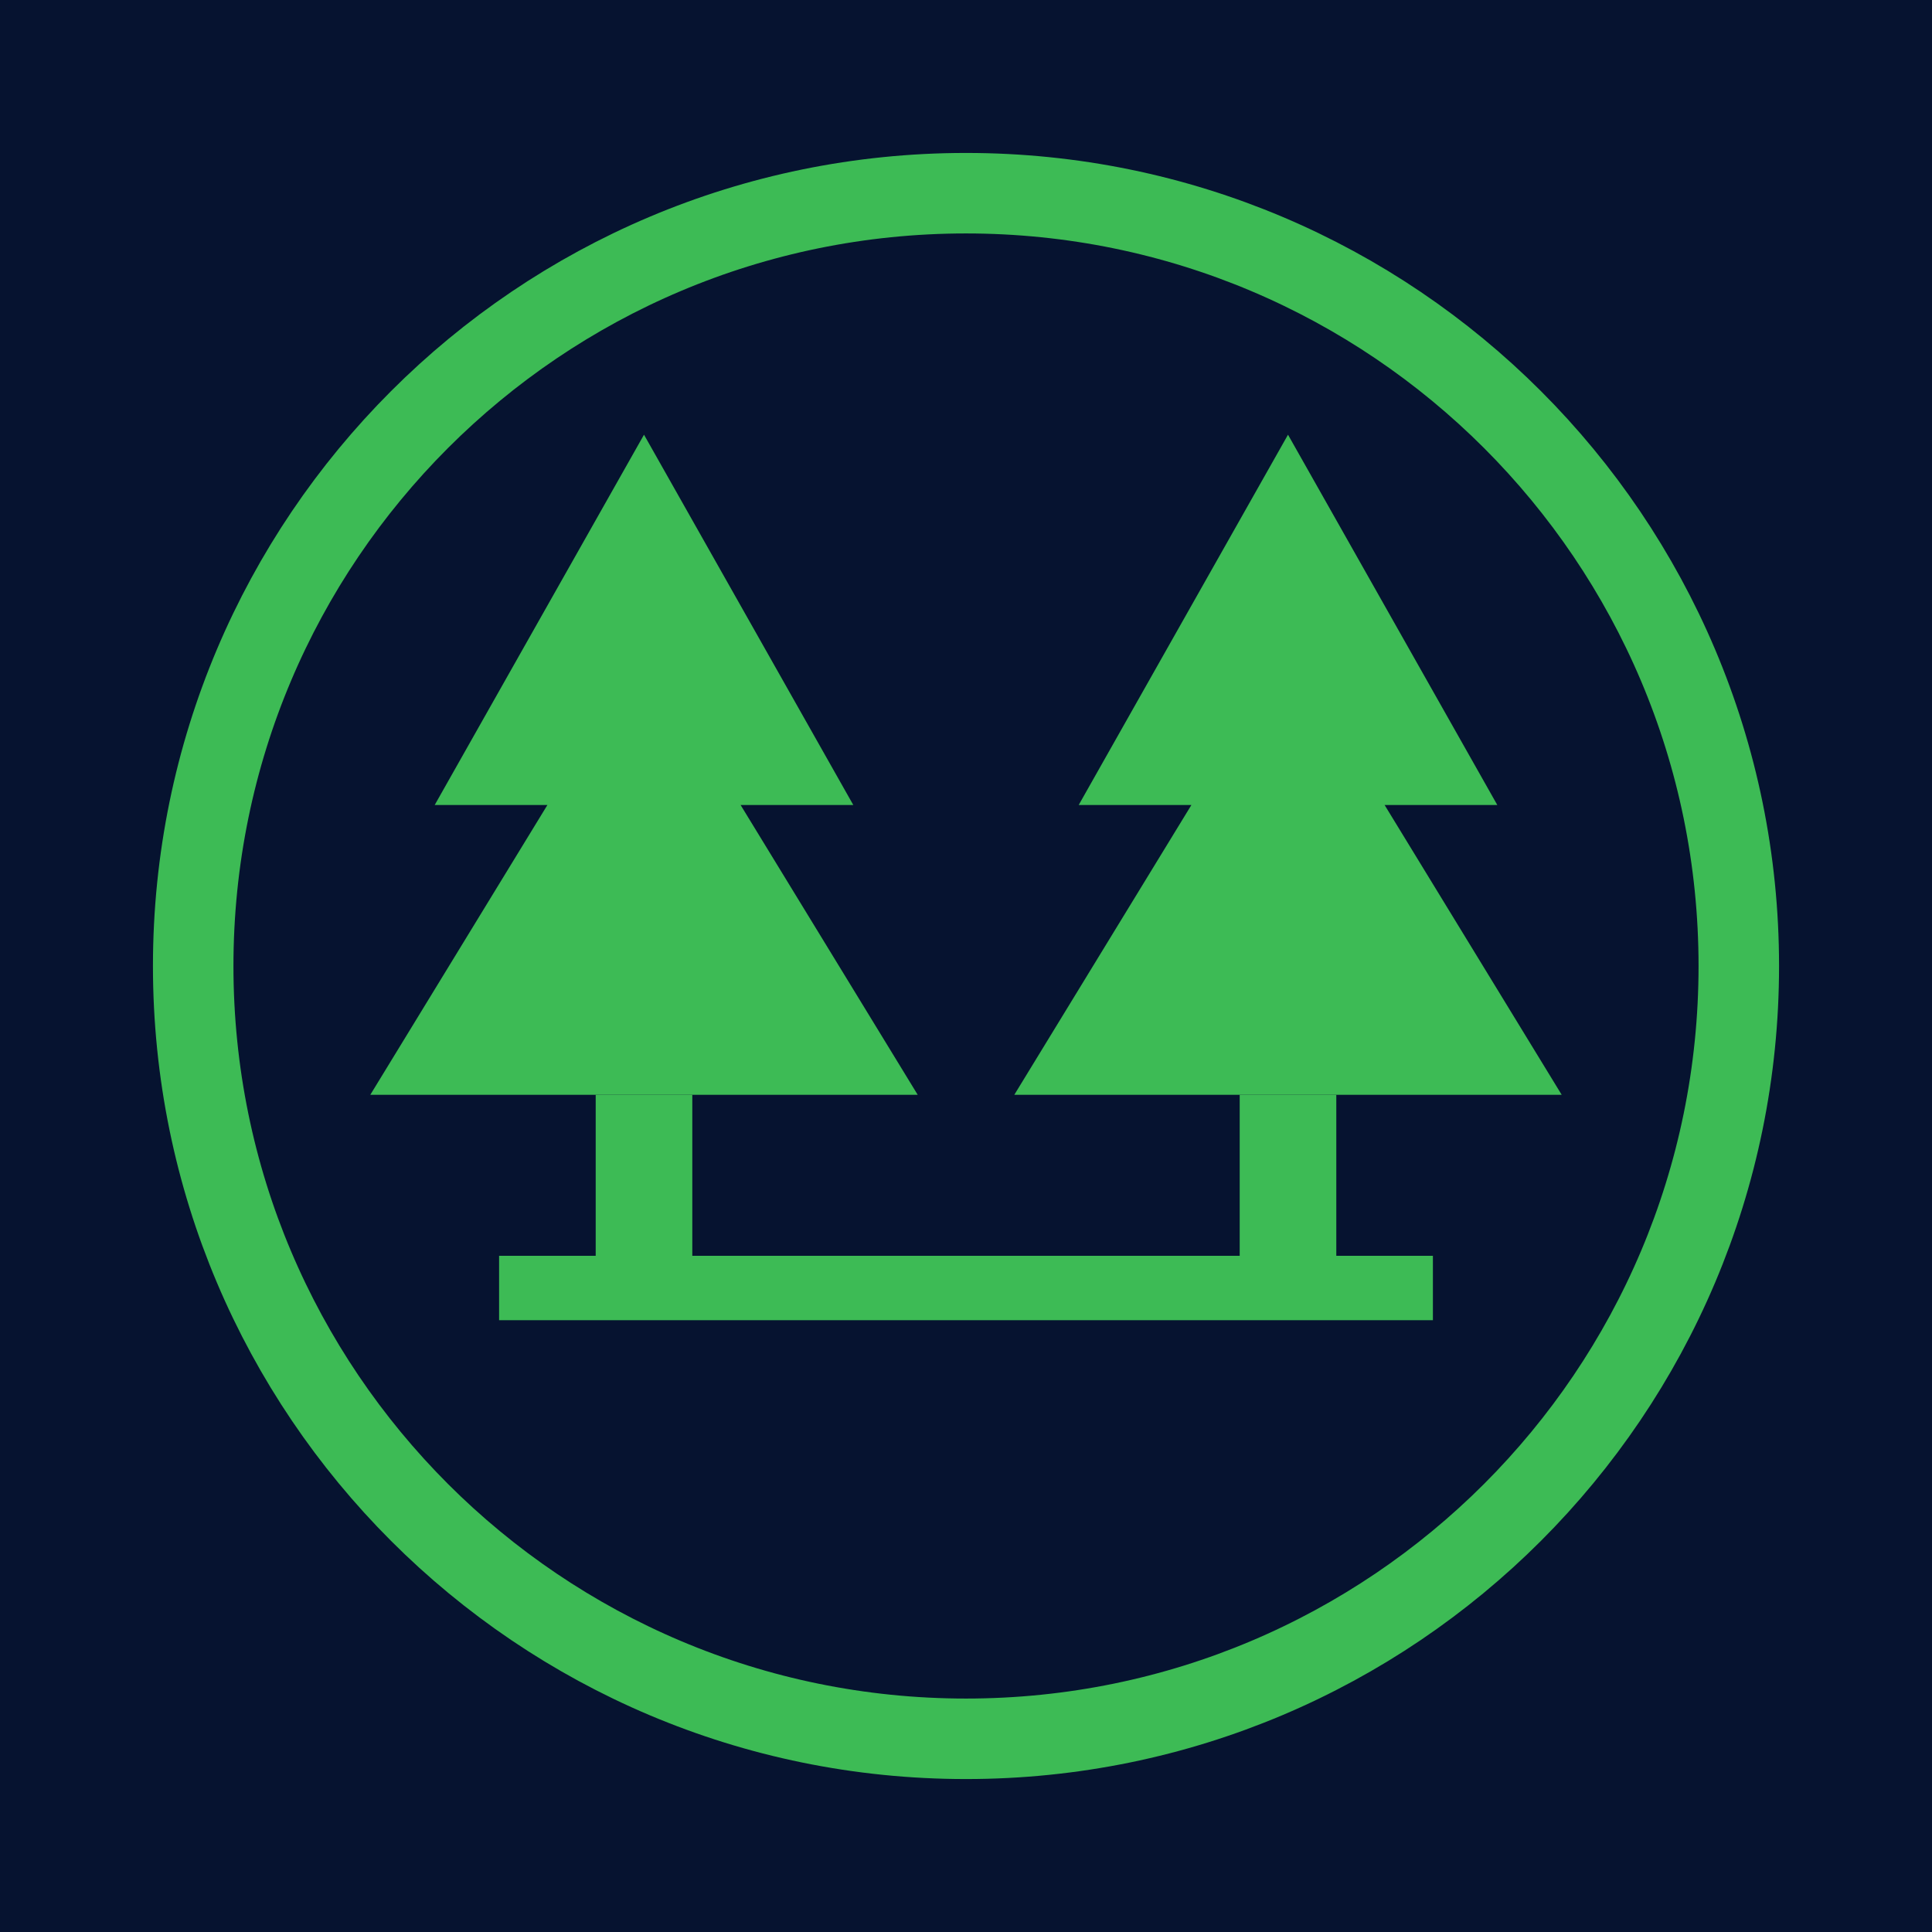
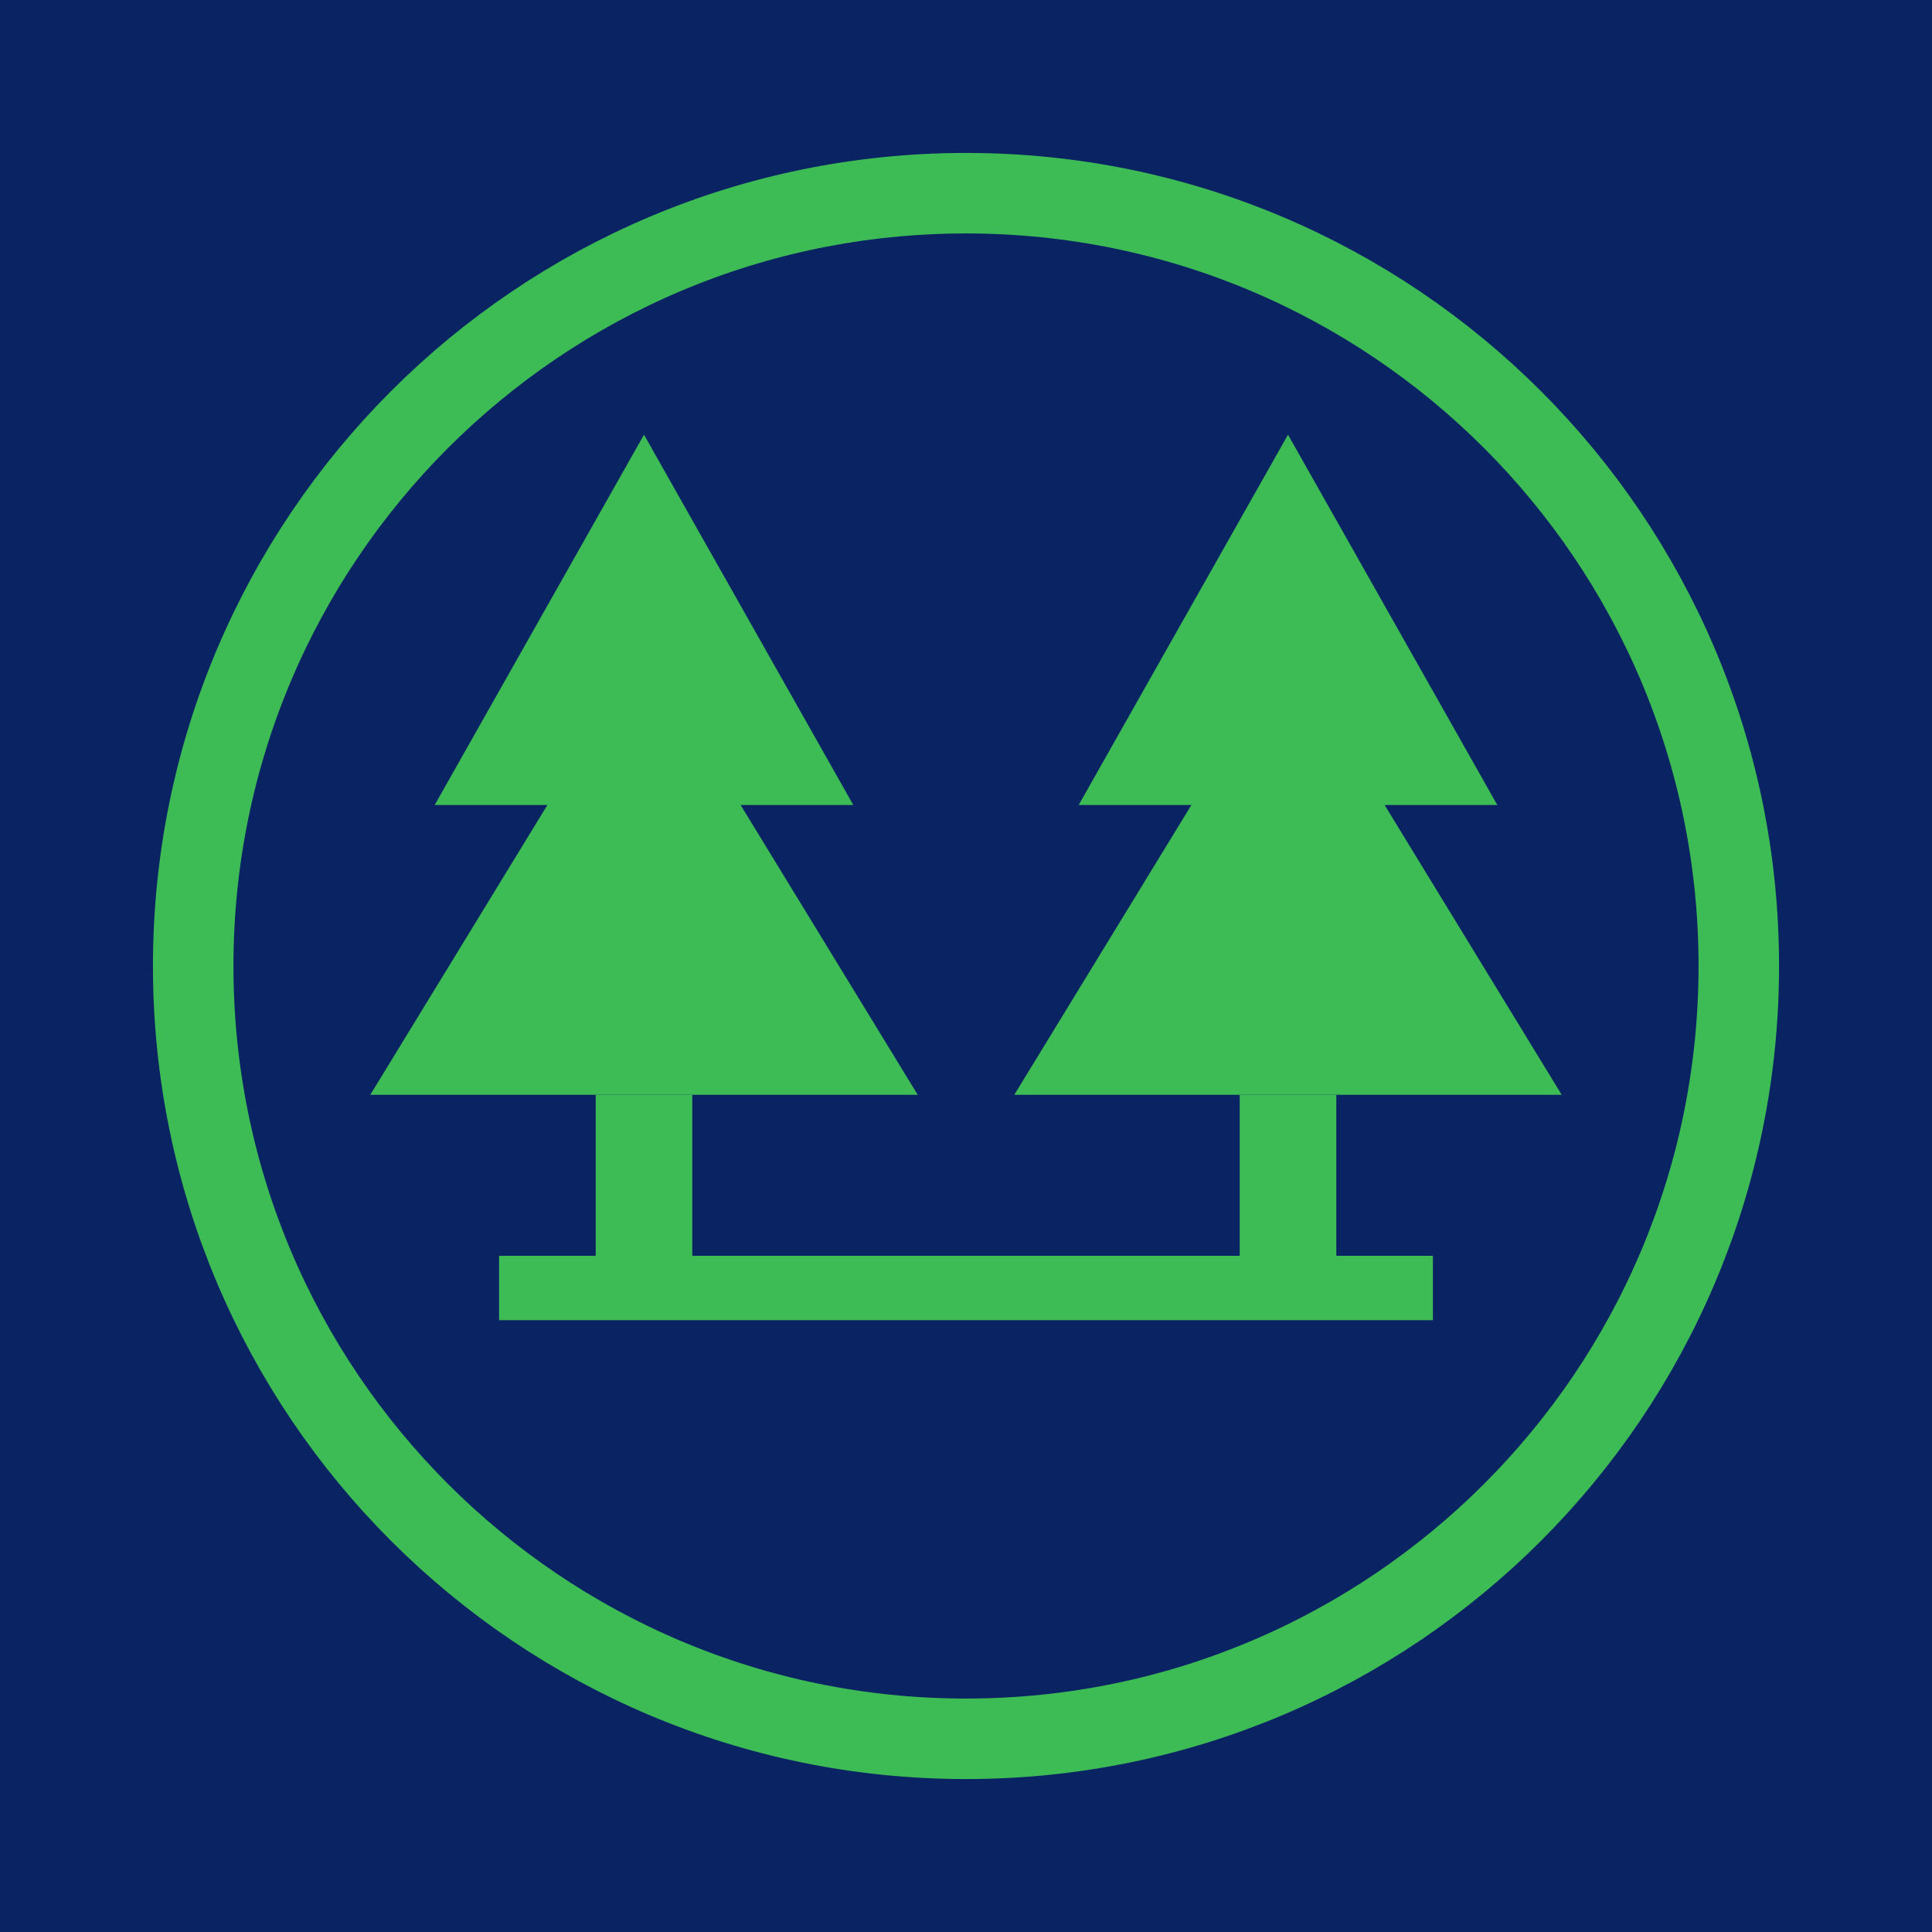
<svg xmlns="http://www.w3.org/2000/svg" viewBox="0 0 120 120" role="img" aria-label="Serafini Transportes">
-   <rect width="120" height="120" fill="#061330" />
+   <rect width="120" height="120" fill="#0a2463" />
  <circle cx="60" cy="60" r="48" fill="none" stroke="#3dbb55" stroke-width="5" />
  <g fill="#3dbb55">
    <path d="M40 27 L53 50 H46 L57 68 H23 L34 50 H27 Z" />
    <rect x="37" y="68" width="6" height="10" />
    <path d="M80 27 L93 50 H86 L97 68 H63 L74 50 H67 Z" />
    <rect x="77" y="68" width="6" height="10" />
  </g>
  <rect x="31" y="78" width="58" height="4" fill="#3dbb55" />
</svg>
